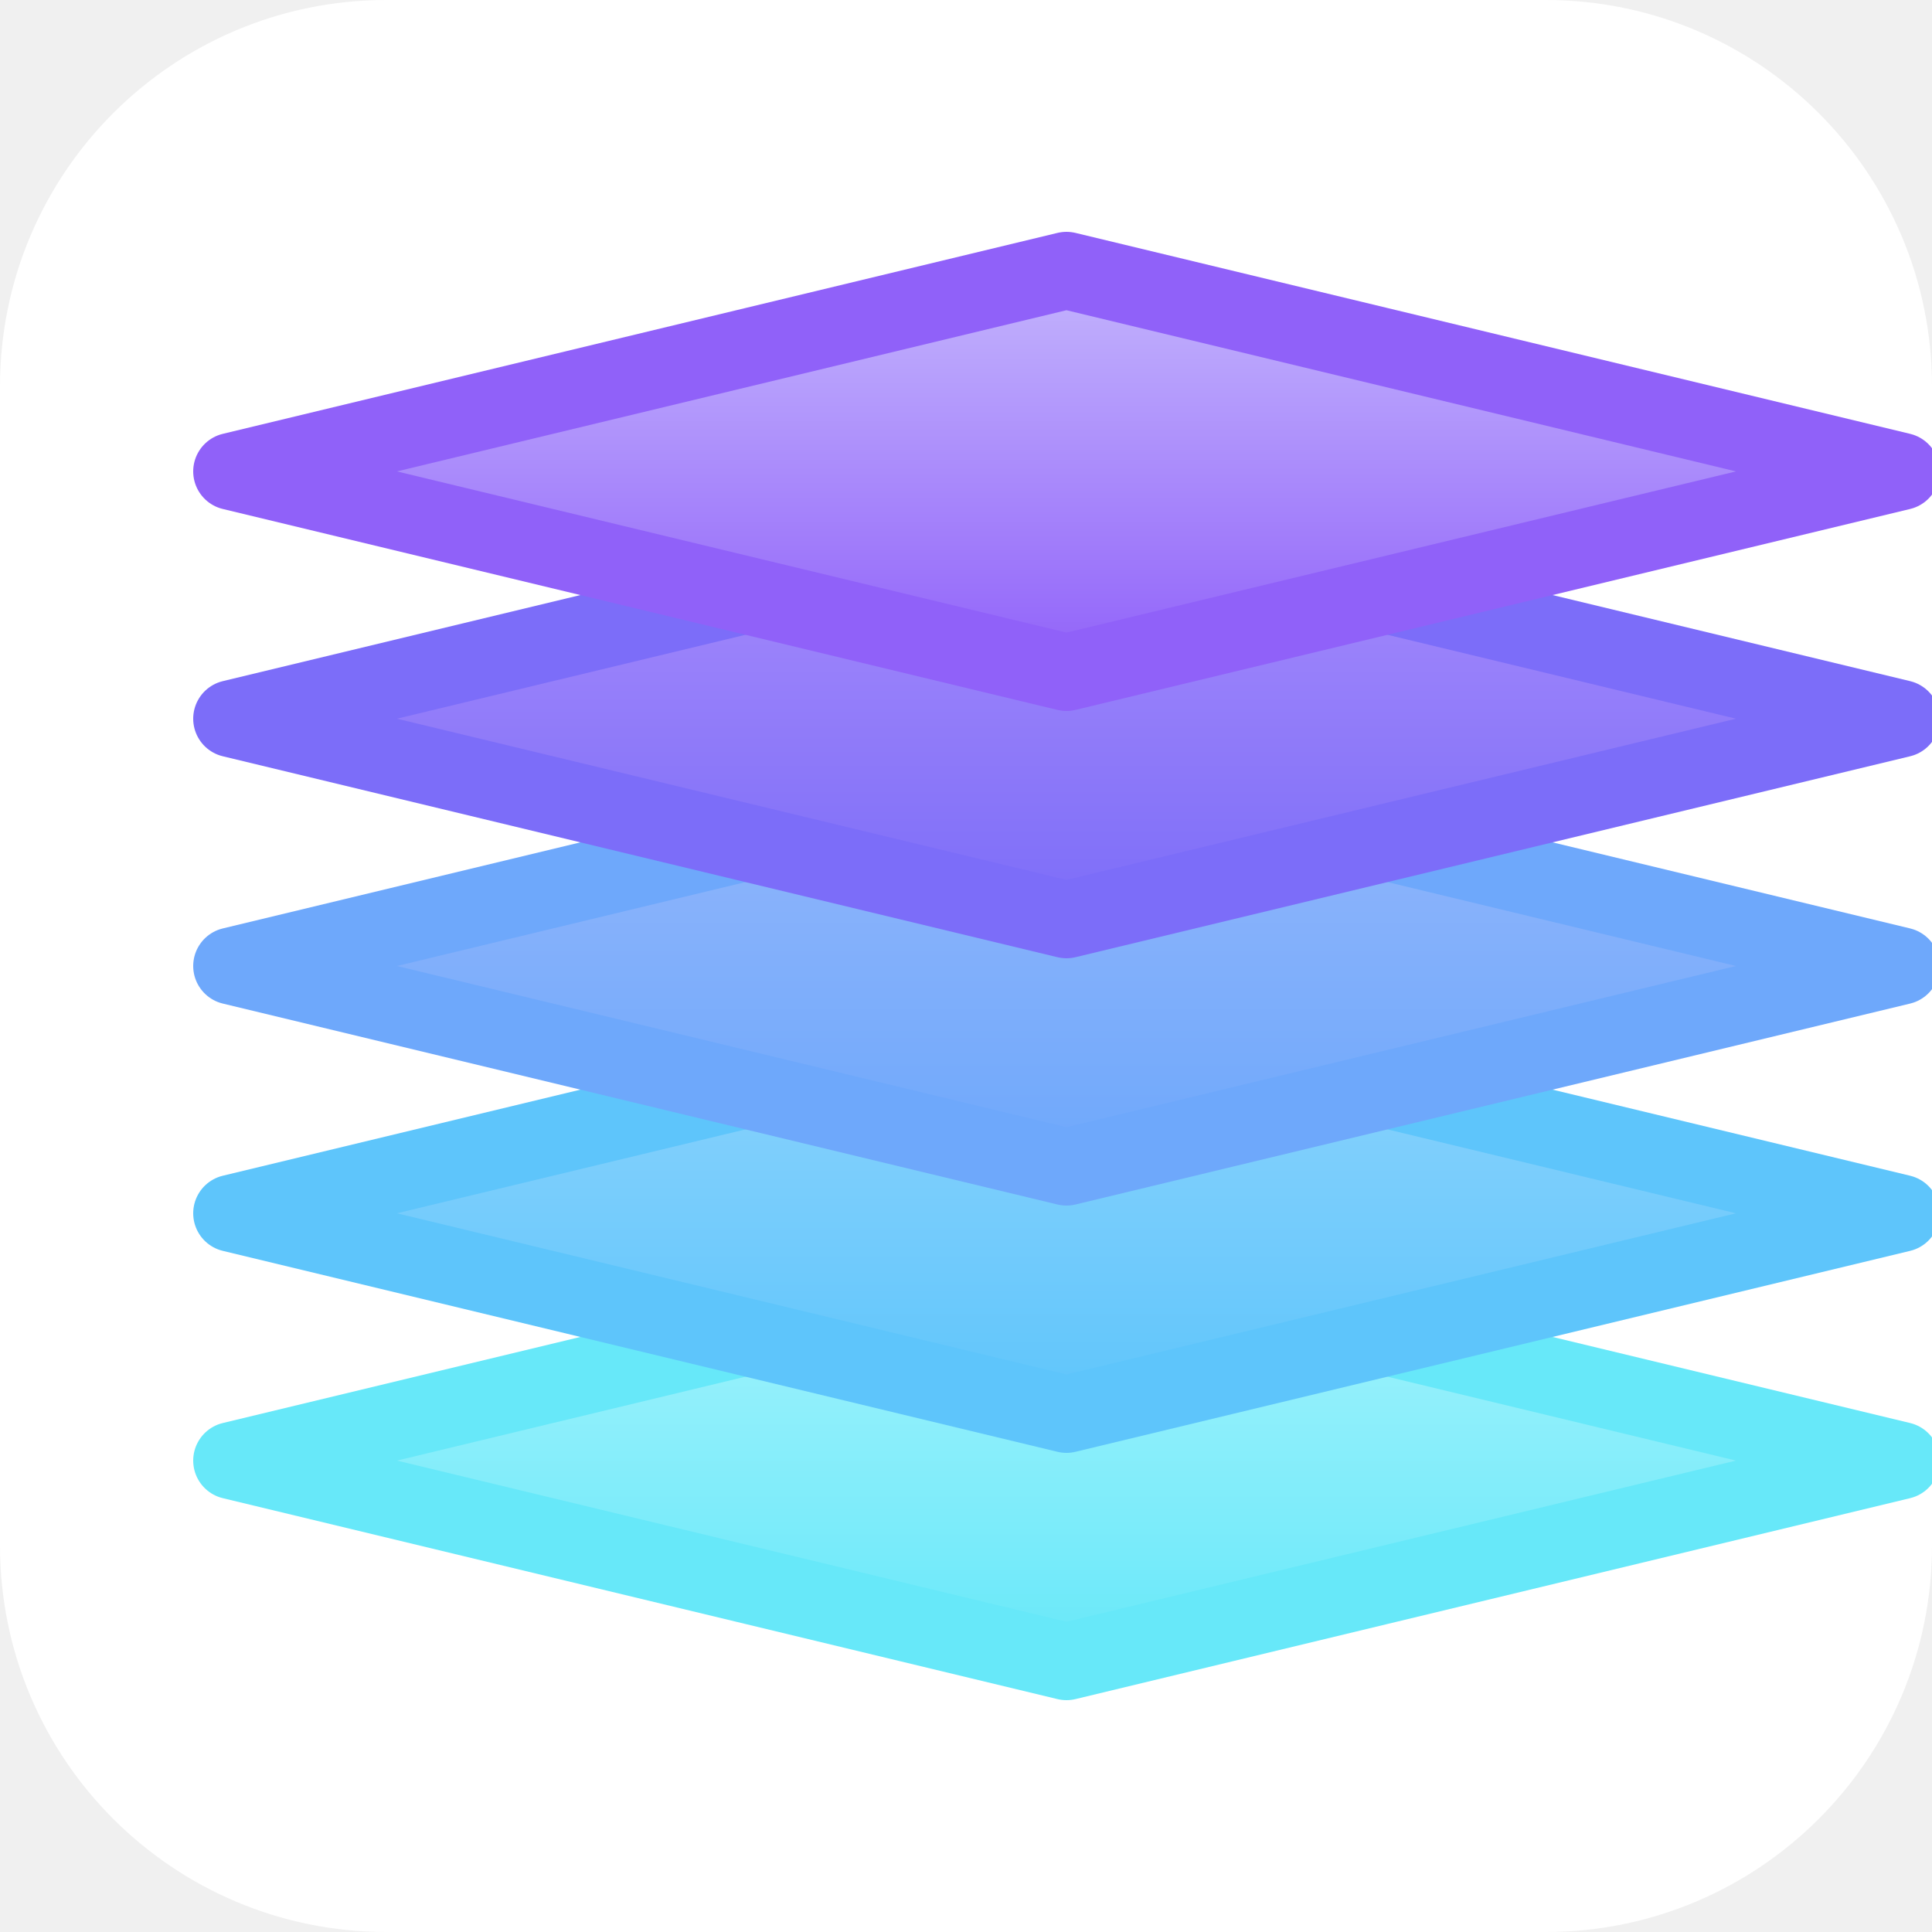
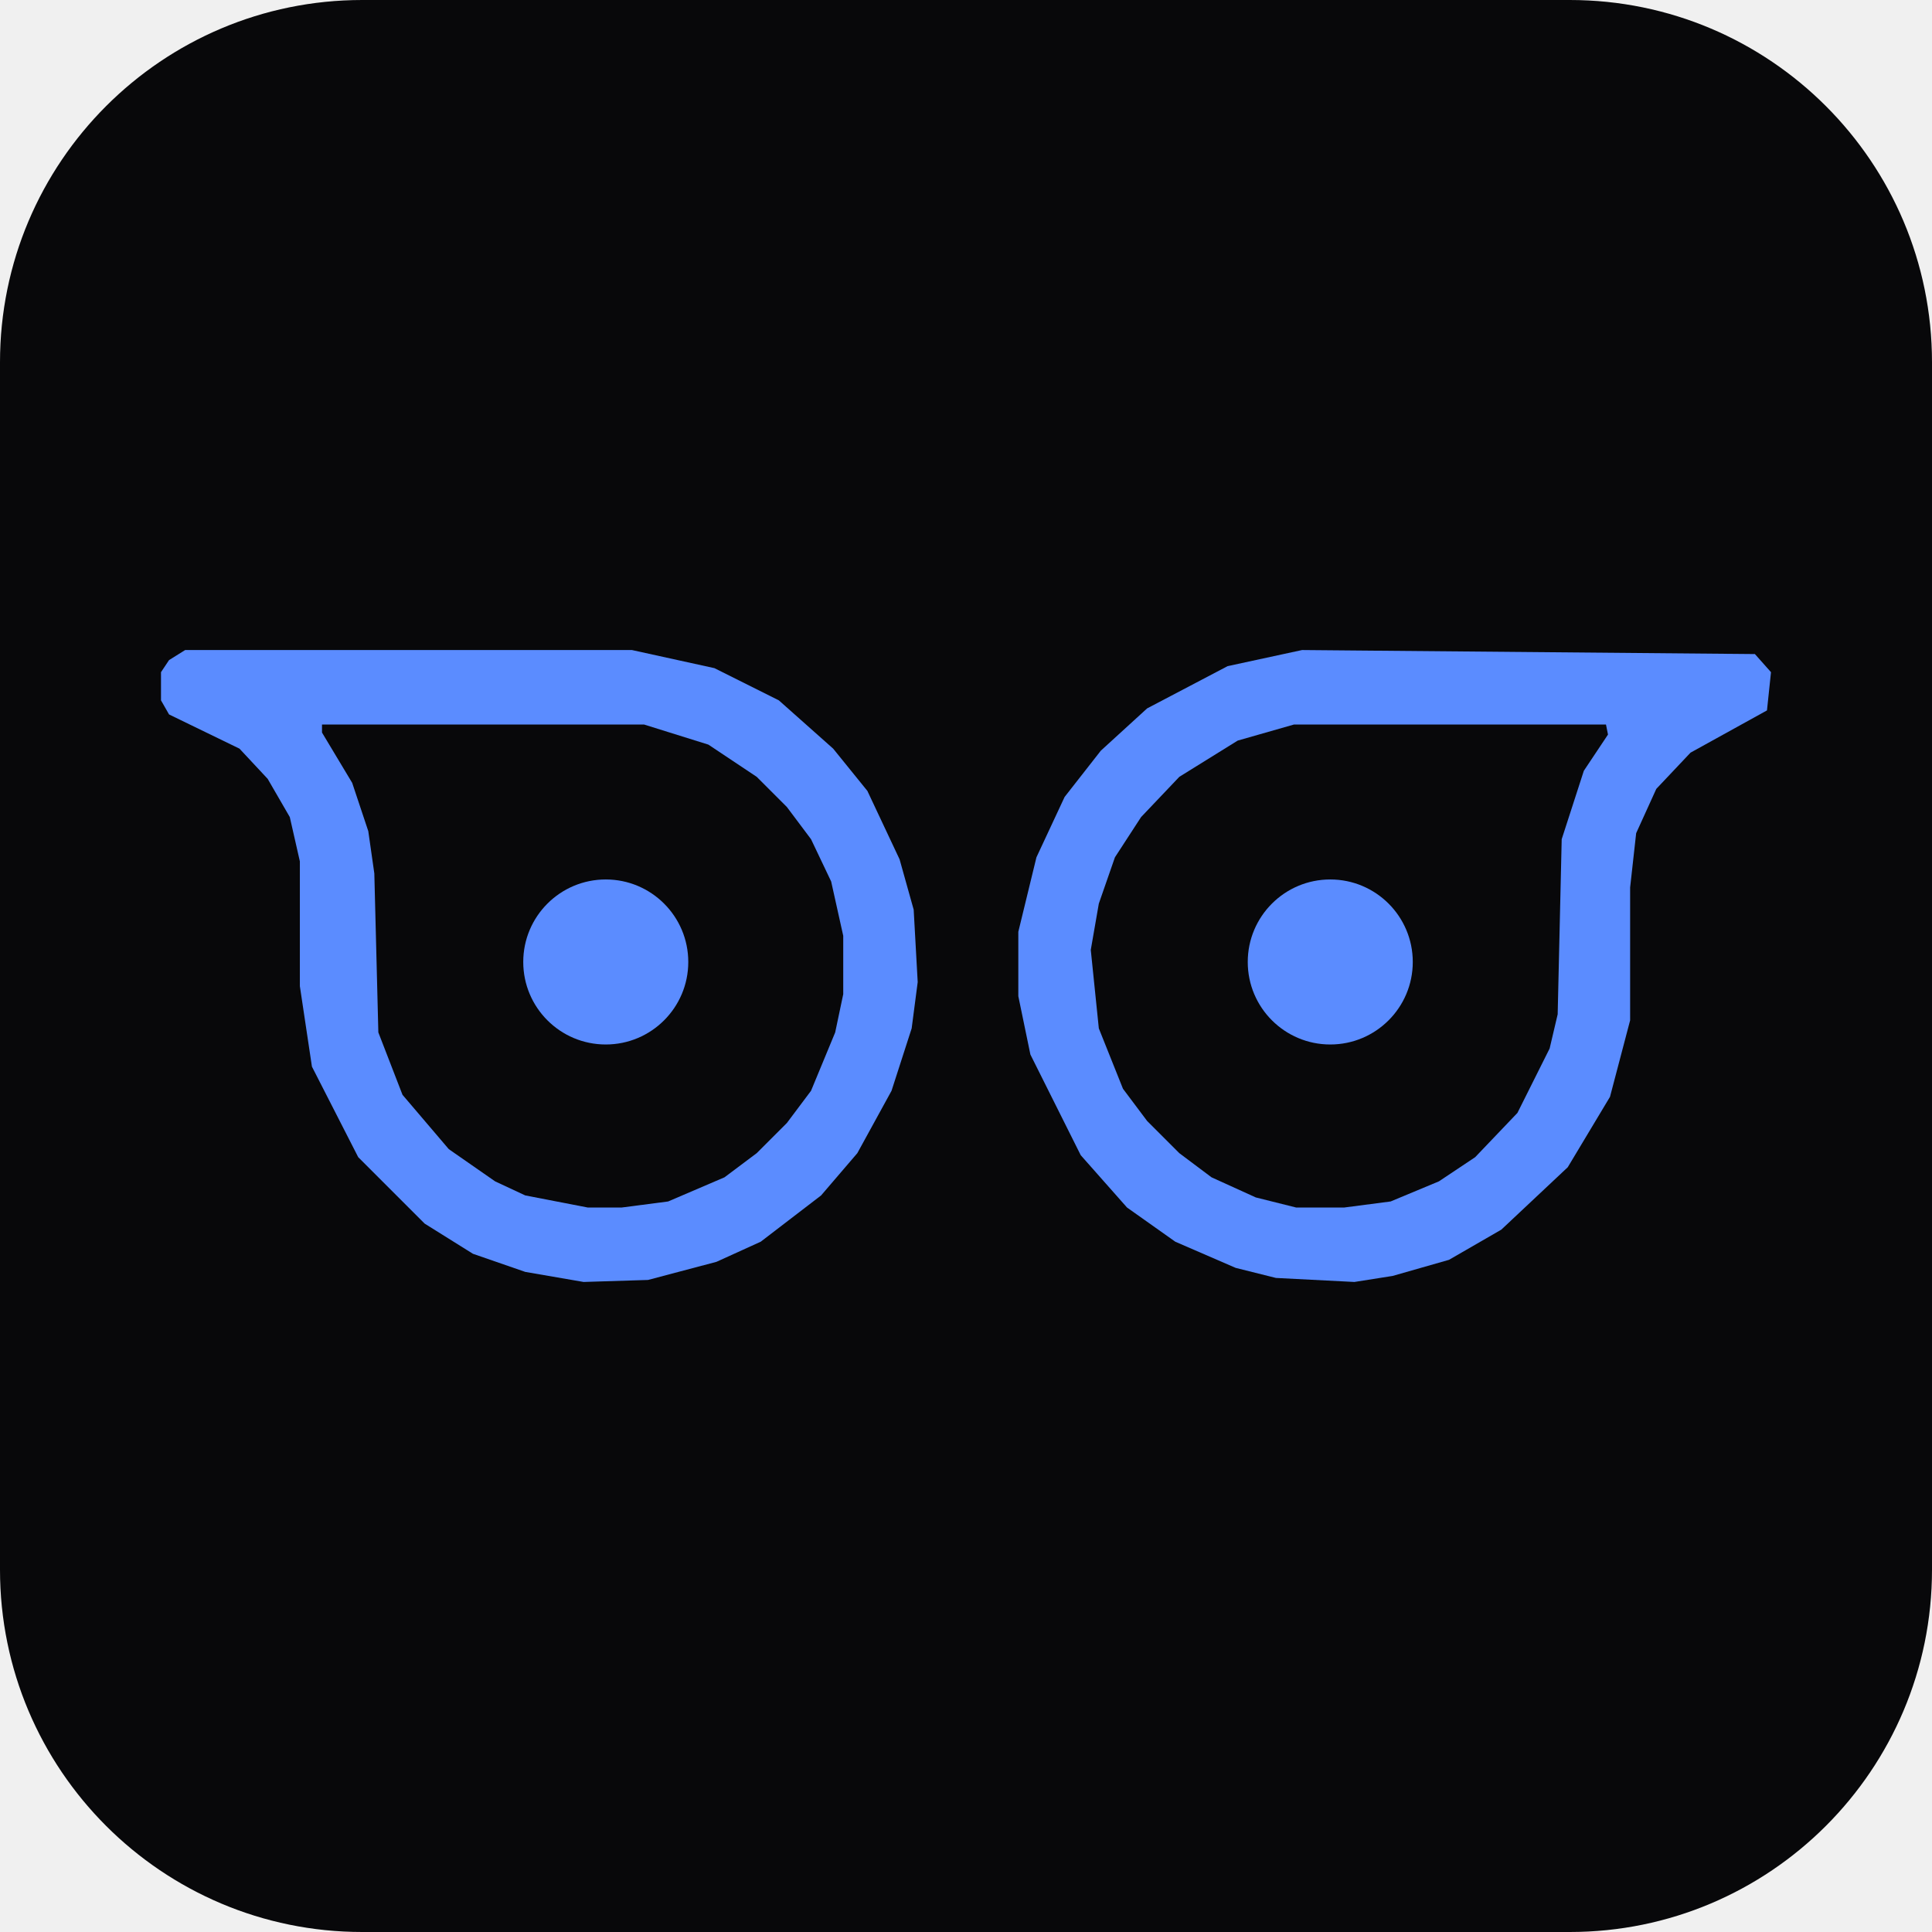
- <svg xmlns="http://www.w3.org/2000/svg" viewBox="0 0 100 100">
-   <defs>
-     <linearGradient id="g1" x1="0" y1="0" x2="0" y2="1">
-       <stop offset="0" stop-color="#c4b5fd" />
-       <stop offset="1" stop-color="#9061f9" />
-     </linearGradient>
-     <linearGradient id="g2" x1="0" y1="0" x2="0" y2="1">
-       <stop offset="0" stop-color="#a78bfa" />
-       <stop offset="1" stop-color="#7c6df9" />
-     </linearGradient>
-     <linearGradient id="g3" x1="0" y1="0" x2="0" y2="1">
-       <stop offset="0" stop-color="#93b6fb" />
-       <stop offset="1" stop-color="#6ea8fb" />
-     </linearGradient>
-     <linearGradient id="g4" x1="0" y1="0" x2="0" y2="1">
-       <stop offset="0" stop-color="#8dd3fd" />
-       <stop offset="1" stop-color="#5ec5fb" />
-     </linearGradient>
-     <linearGradient id="g5" x1="0" y1="0" x2="0" y2="1">
-       <stop offset="0" stop-color="#a5f3fc" />
-       <stop offset="1" stop-color="#67e8f9" />
-     </linearGradient>
-   </defs>
-   <rect width="100" height="100" rx="20" fill="#ffffff" />
-   <g stroke-linejoin="round" stroke-width="4">
-     <path d="M55.2 65.2 L98.4 75.6 L55.2 86 L12 75.6 Z" fill="url(#g5)" stroke="#67e8f9" />
-     <path d="M55.2 52.4 L98.4 62.8 L55.2 73.2 L12 62.8 Z" fill="url(#g4)" stroke="#5ec5fb" />
-     <path d="M55.2 39.6 L98.4 50 L55.2 60.4 L12 50 Z" fill="url(#g3)" stroke="#6ea8fb" />
-     <path d="M55.2 26.8 L98.4 37.2 L55.2 47.6 L12 37.2 Z" fill="url(#g2)" stroke="#7c6df9" />
-     <path d="M55.2 14 L98.4 24.4 L55.2 34.8 L12 24.4 Z" fill="url(#g1)" stroke="#9061f9" />
+ <svg xmlns="http://www.w3.org/2000/svg" viewBox="0 0 96 96">
+   <rect width="96" height="96" rx="18" fill="#08080A" />
+   <g fill="#5B8CFF" fill-rule="evenodd">
+     <path d="M8.4,32.8 L8.0,33.4 L8.0,34.8 L8.4,35.5 L11.9,37.2 L13.3,38.7 L14.4,40.6 L14.9,42.8 L14.9,49.0 L15.5,53.0 L17.8,57.5 L21.1,60.8 L23.5,62.3 L26.1,63.2 L29.0,63.7 L32.2,63.6 L35.6,62.7 L37.8,61.7 L40.8,59.4 L42.6,57.3 L44.3,54.2 L45.3,51.1 L45.6,48.8 L45.4,45.2 L44.7,42.7 L43.1,39.3 L41.4,37.2 L38.7,34.8 L35.5,33.2 L31.4,32.3 L9.2,32.3 Z M16.0,36.0 L32.0,36.0 L35.2,37.0 L37.6,38.6 L39.1,40.1 L40.3,41.7 L41.3,43.8 L41.9,46.5 L41.9,49.4 L41.5,51.3 L40.3,54.2 L39.1,55.8 L37.6,57.3 L36.0,58.5 L33.2,59.7 L30.9,60.0 L29.2,60.0 L26.1,59.4 L24.6,58.7 L22.3,57.1 L20.0,54.4 L18.8,51.3 L18.6,43.4 L18.3,41.3 L17.5,38.9 L16.0,36.4 Z" />
+     <path d="M87.2,32.5 L64.7,32.3 L61.0,33.1 L57.0,35.2 L54.7,37.3 L52.9,39.6 L51.5,42.6 L50.6,46.3 L50.6,49.5 L51.2,52.4 L53.7,57.4 L56.0,60.0 L58.4,61.7 L61.4,63.0 L63.4,63.5 L67.3,63.7 L69.2,63.4 L72.0,62.6 L74.6,61.1 L77.9,58.0 L80.0,54.5 L81.0,50.7 L81.0,44.1 L81.3,41.4 L82.3,39.2 L84.0,37.4 L87.8,35.3 L88.0,33.4 Z M79.8,36.0 L79.9,36.5 L78.7,38.3 L77.6,41.7 L77.4,50.4 L77.0,52.1 L75.4,55.3 L73.3,57.5 L71.5,58.7 L69.1,59.7 L66.8,60.0 L64.4,60.0 L62.4,59.5 L60.2,58.5 L58.6,57.3 L57.0,55.7 L55.8,54.1 L54.6,51.1 L54.2,47.2 L54.6,44.9 L55.4,42.6 L56.7,40.6 L58.6,38.6 L61.5,36.8 L64.3,36.0 Z" />
+   </g>
+   <g fill="#5B8CFF">
+     <circle cx="66.1" cy="47.8" r="4.1" />
+     <circle cx="30.1" cy="47.8" r="4.1" />
  </g>
</svg>
